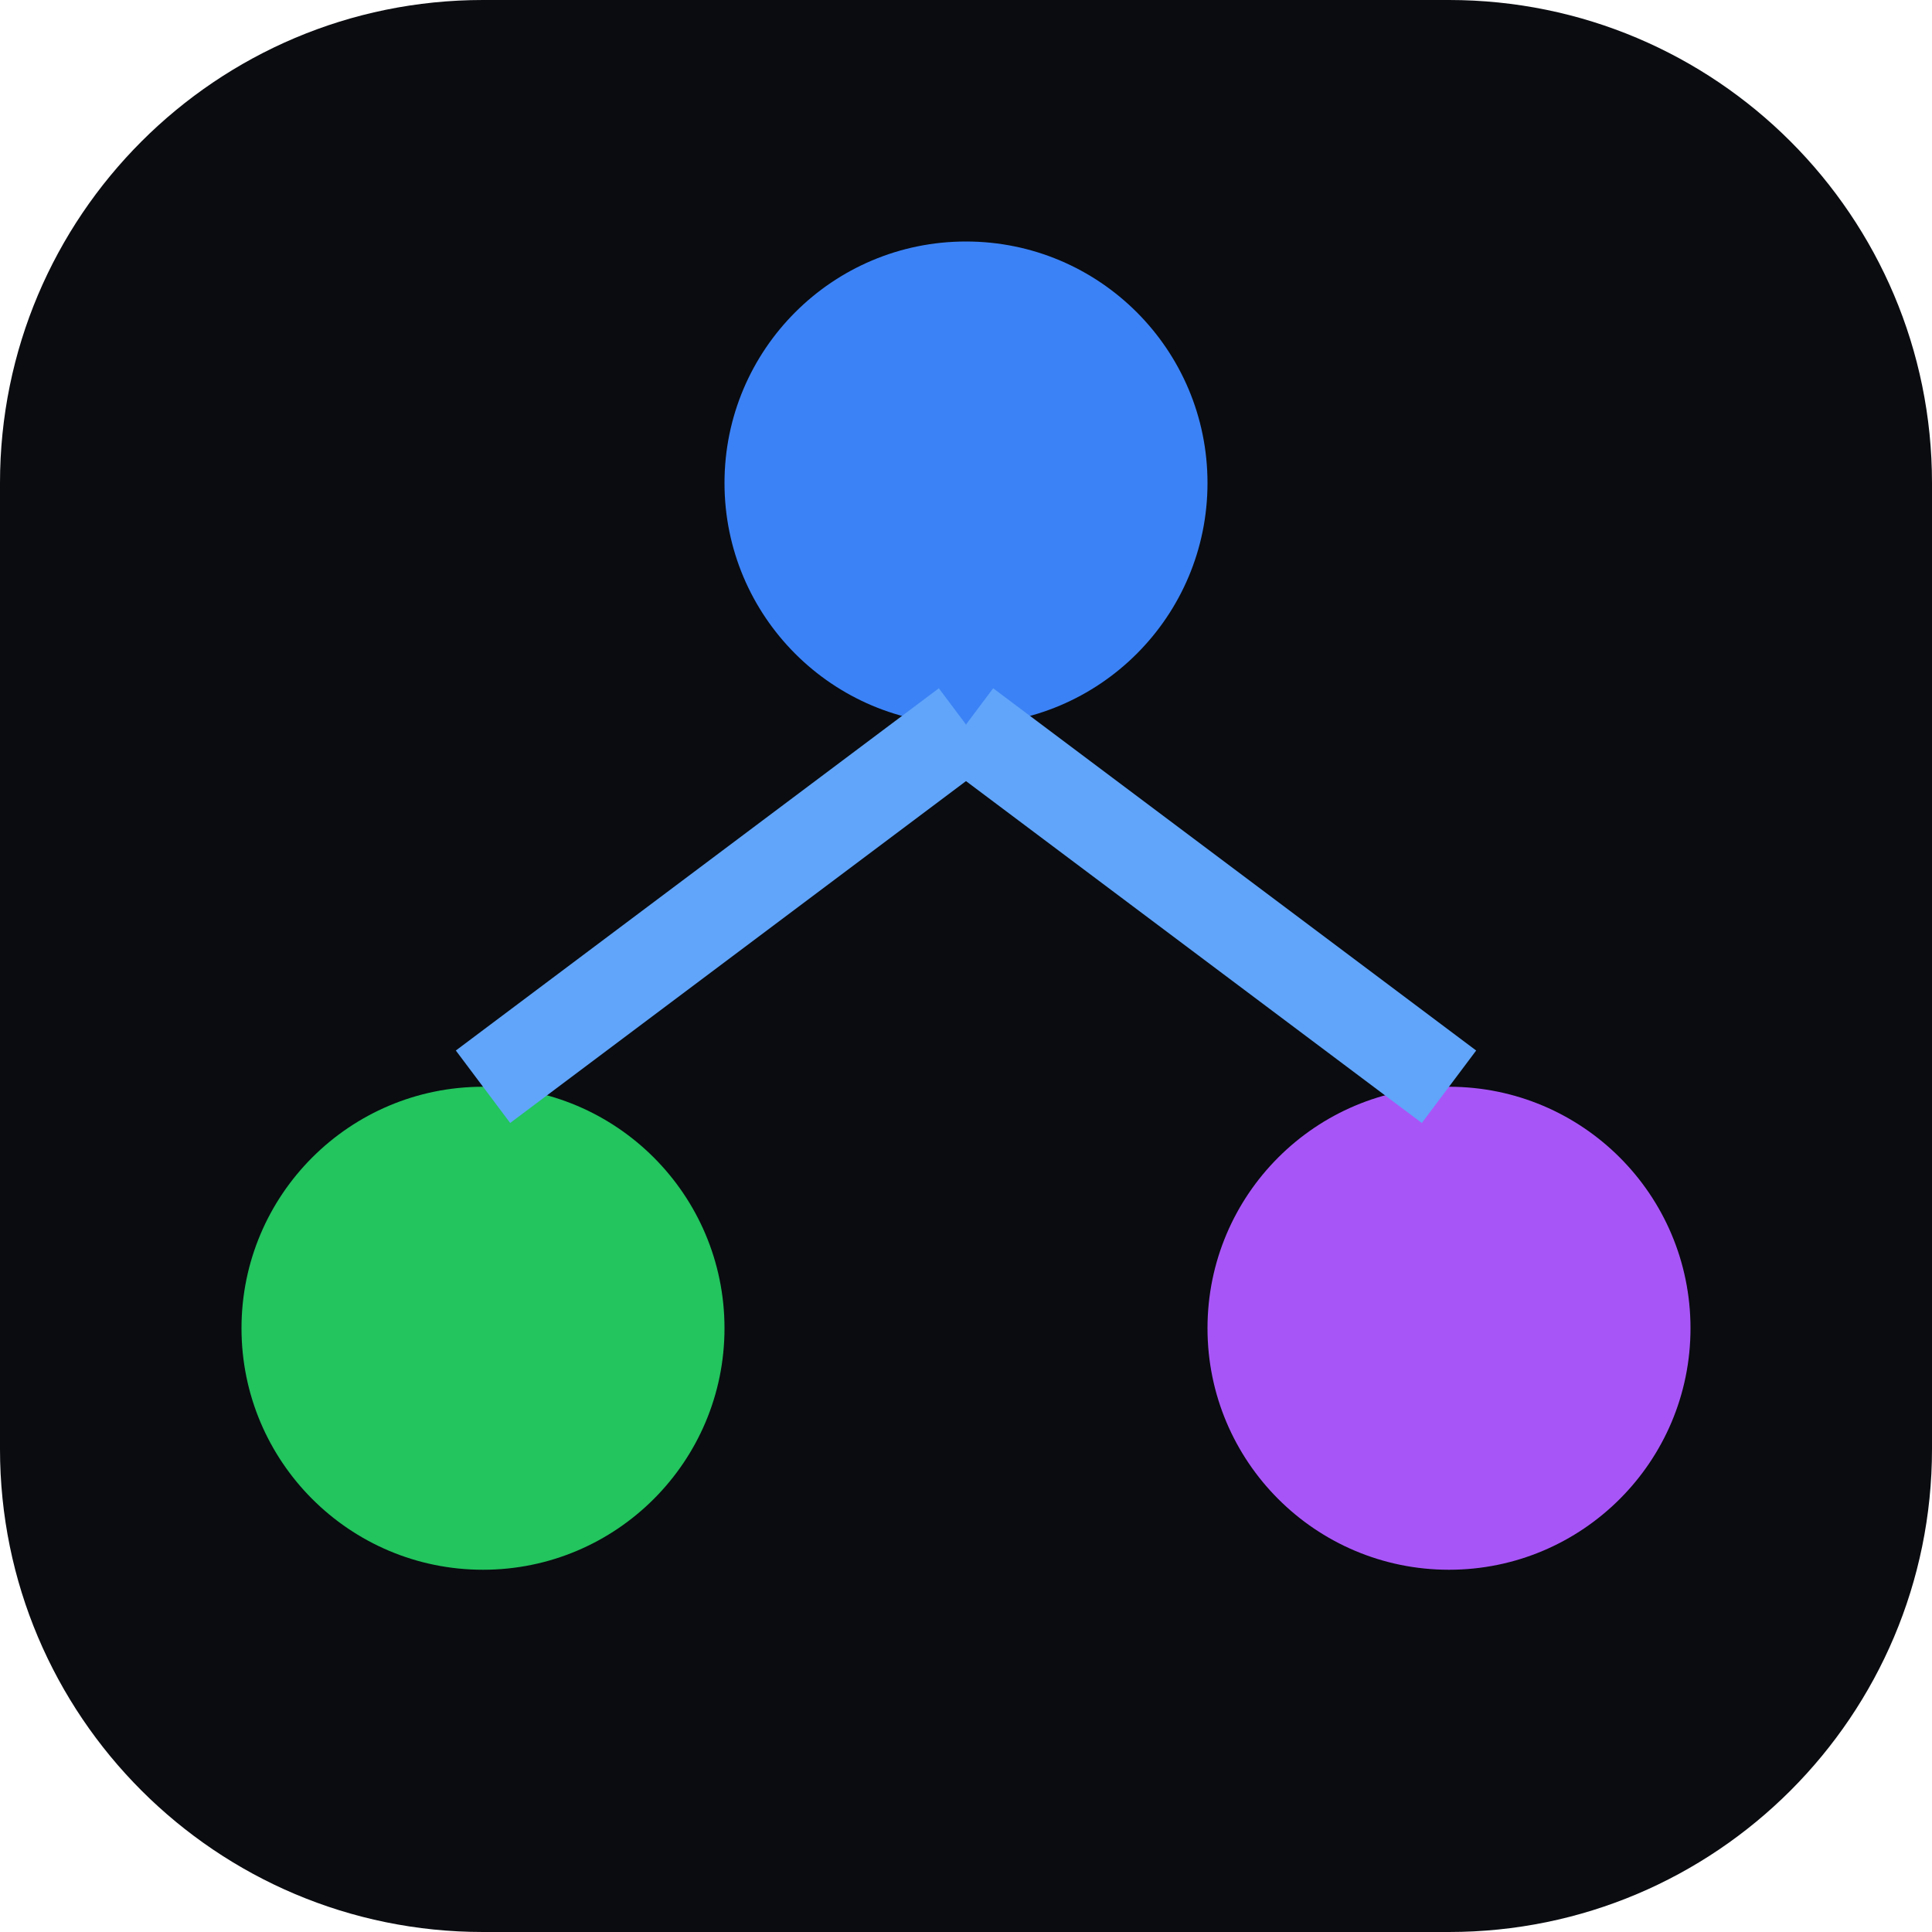
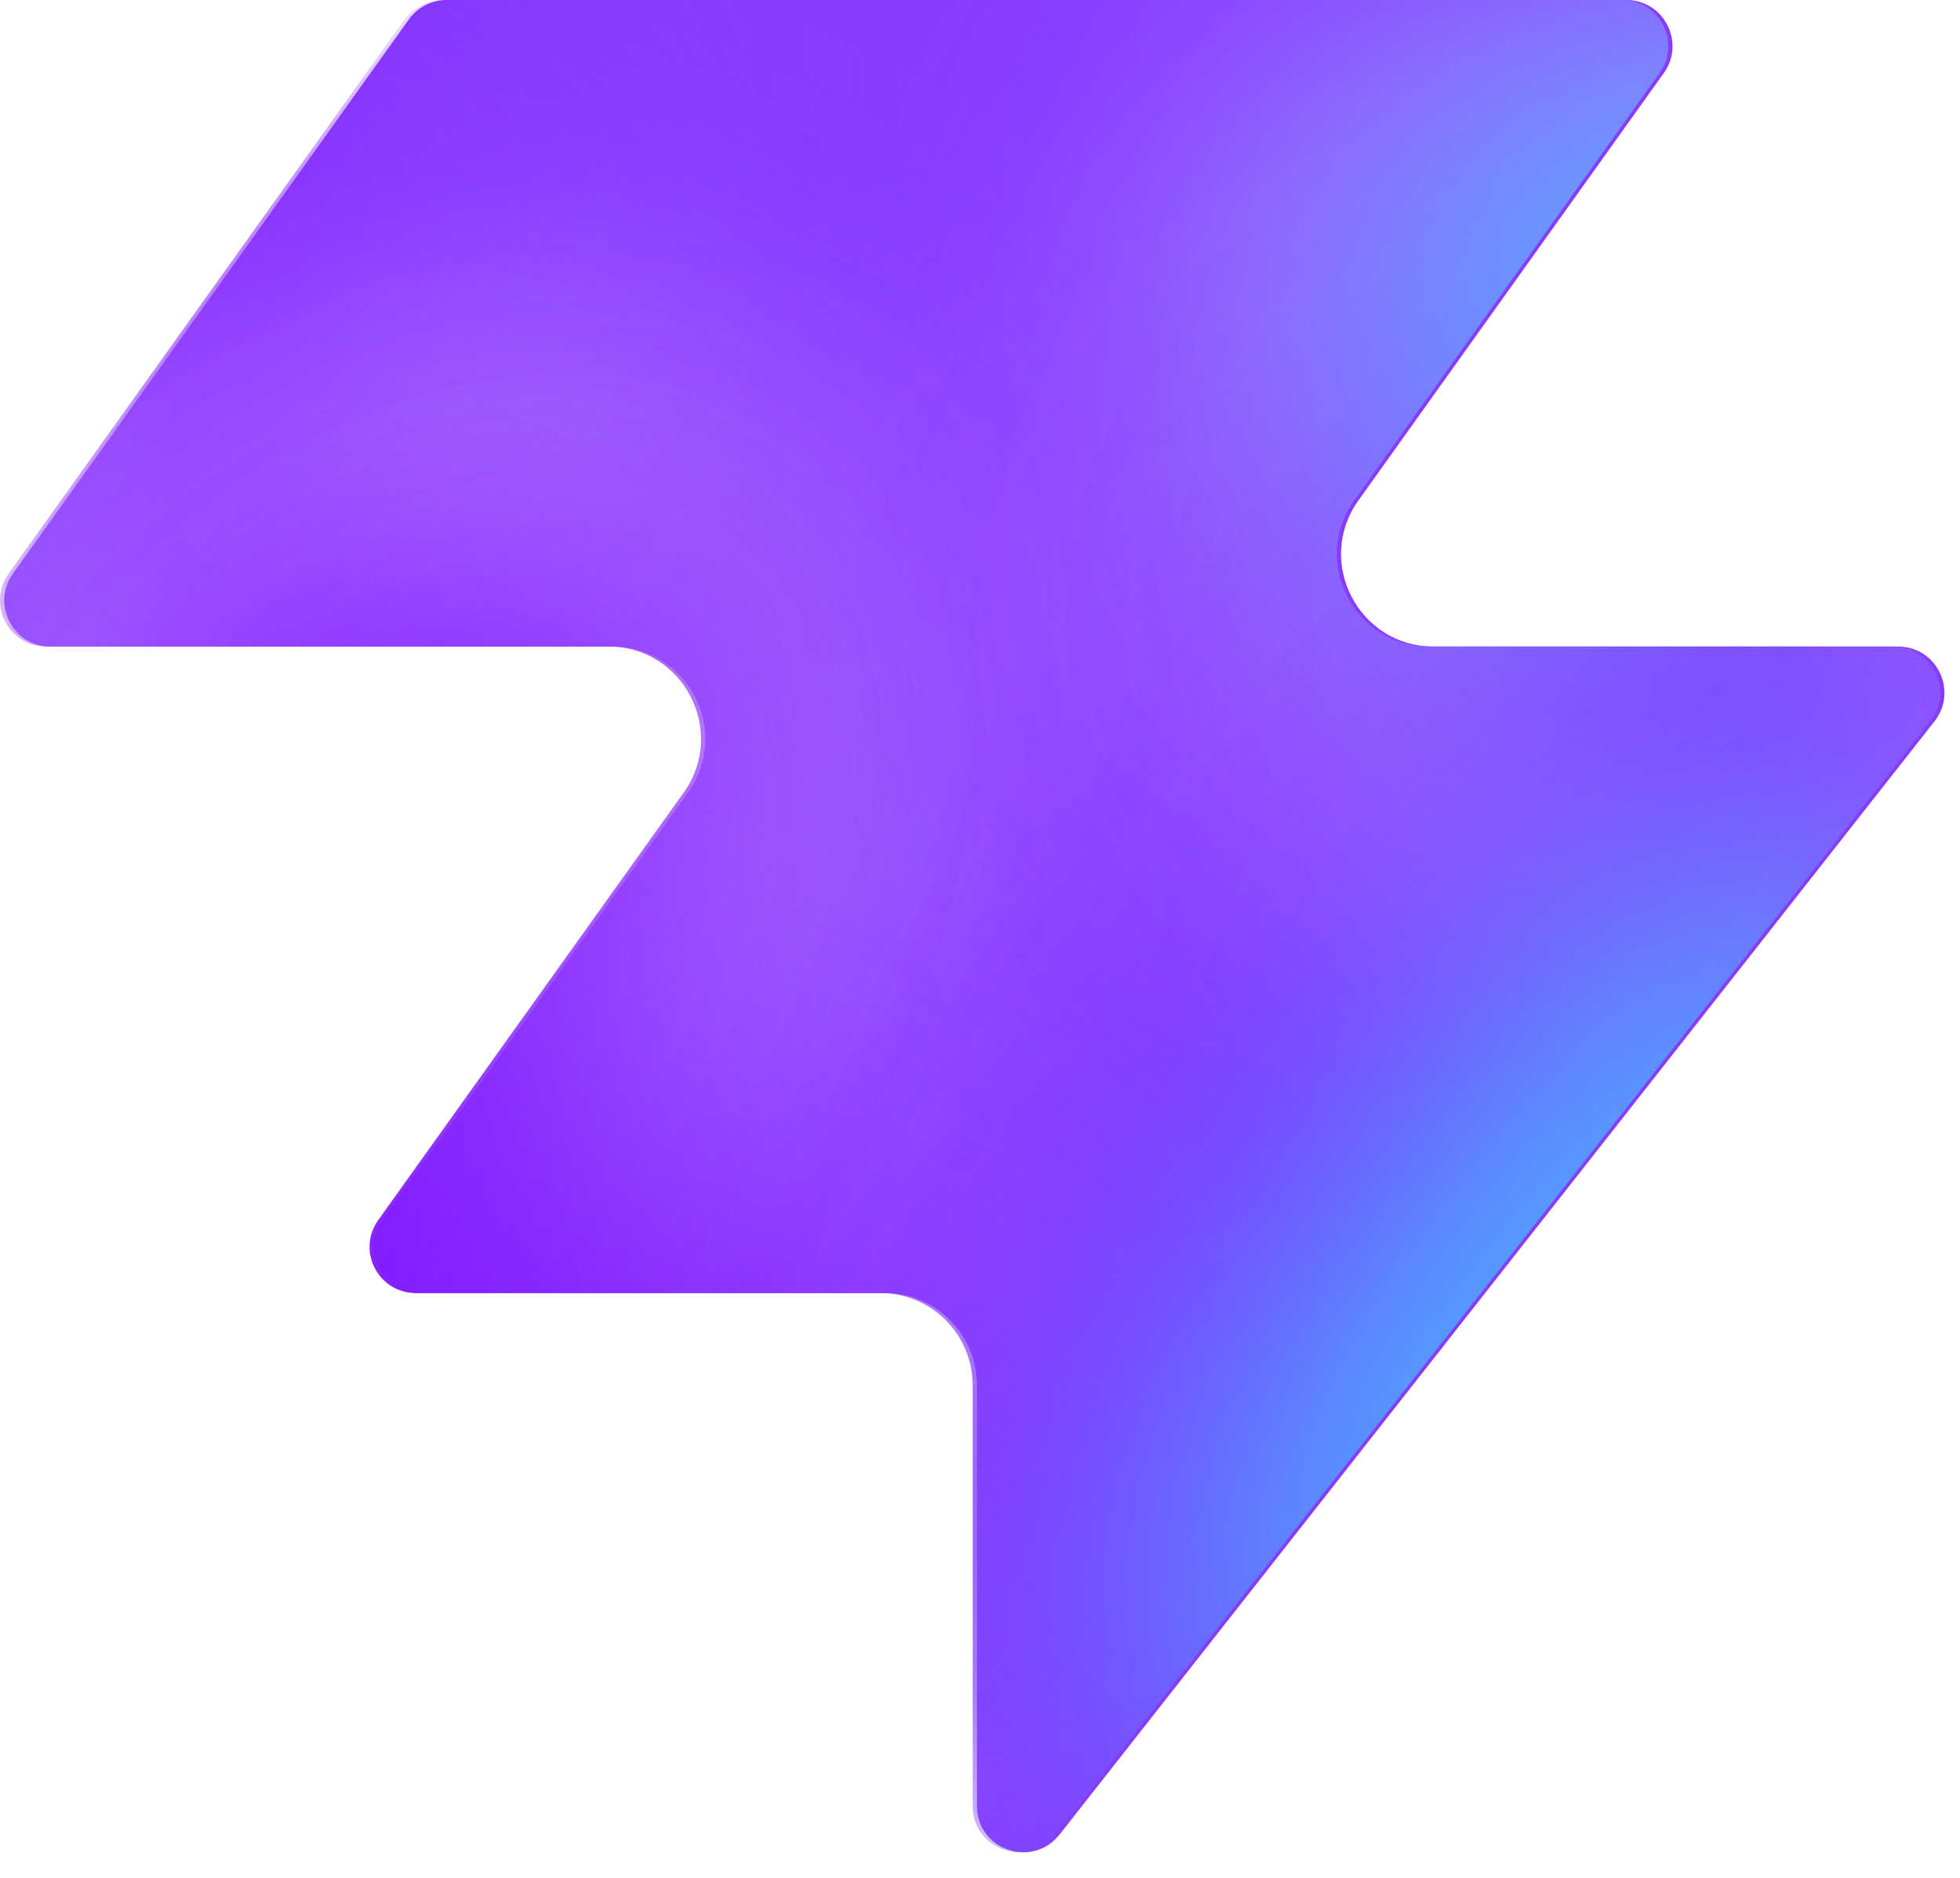
- <svg xmlns="http://www.w3.org/2000/svg" viewBox="0 0 32 32">
-   <rect width="32" height="32" rx="8" fill="#0A0C10" />
-   <circle cx="16" cy="8" r="4" fill="#3B82F6" />
-   <circle cx="8" cy="22" r="4" fill="#22C55E" />
-   <circle cx="24" cy="22" r="4" fill="#A855F7" />
-   <line x1="16" y1="12" x2="8" y2="18" stroke="#60A5FA" stroke-width="1.5" />
-   <line x1="16" y1="12" x2="24" y2="18" stroke="#60A5FA" stroke-width="1.5" />
+ <svg xmlns="http://www.w3.org/2000/svg" width="48" height="46" fill="none" viewBox="0 0 48 46">
+   <path fill="#863bff" d="M25.946 44.938c-.664.845-2.021.375-2.021-.698V33.937a2.26 2.26 0 0 0-2.262-2.262H10.287c-.92 0-1.456-1.04-.92-1.788l7.48-10.471c1.07-1.497 0-3.578-1.842-3.578H1.237c-.92 0-1.456-1.04-.92-1.788L10.013.474c.214-.297.556-.474.92-.474h28.894c.92 0 1.456 1.04.92 1.788l-7.48 10.471c-1.07 1.498 0 3.579 1.842 3.579h11.377c.943 0 1.473 1.088.89 1.83L25.947 44.94z" style="fill:#863bff;fill:color(display-p3 .525 .23 1);fill-opacity:1" />
+   <mask id="a" width="48" height="46" x="0" y="0" maskUnits="userSpaceOnUse" style="mask-type:alpha">
+     <path fill="#000" d="M25.842 44.938c-.664.844-2.021.375-2.021-.698V33.937a2.26 2.26 0 0 0-2.262-2.262H10.183c-.92 0-1.456-1.04-.92-1.788l7.48-10.471c1.07-1.498 0-3.579-1.842-3.579H1.133c-.92 0-1.456-1.04-.92-1.787L9.91.473c.214-.297.556-.474.92-.474h28.894c.92 0 1.456 1.04.92 1.788l-7.48 10.471c-1.07 1.498 0 3.578 1.842 3.578h11.377c.943 0 1.473 1.088.89 1.832L25.843 44.94z" style="fill:#000;fill-opacity:1" />
+   </mask>
+   <g mask="url(#a)">
+     <g filter="url(#b)">
+       <ellipse cx="5.508" cy="14.704" fill="#ede6ff" rx="5.508" ry="14.704" style="fill:#ede6ff;fill:color(display-p3 .927 .903 1);fill-opacity:1" transform="matrix(.00324 1 1 -.00324 -4.47 31.516)" />
+     </g>
+     <g filter="url(#c)">
+       <ellipse cx="10.399" cy="29.851" fill="#ede6ff" rx="10.399" ry="29.851" style="fill:#ede6ff;fill:color(display-p3 .927 .903 1);fill-opacity:1" transform="matrix(.00324 1 1 -.00324 -39.328 7.883)" />
+     </g>
+     <g filter="url(#d)">
+       <ellipse cx="5.508" cy="30.487" fill="#7e14ff" rx="5.508" ry="30.487" style="fill:#7e14ff;fill:color(display-p3 .492 .077 1);fill-opacity:1" transform="rotate(89.814 -25.913 -14.639)scale(1 -1)" />
+     </g>
+     <g filter="url(#e)">
+       <ellipse cx="5.508" cy="30.599" fill="#7e14ff" rx="5.508" ry="30.599" style="fill:#7e14ff;fill:color(display-p3 .492 .077 1);fill-opacity:1" transform="rotate(89.814 -32.644 -3.334)scale(1 -1)" />
+     </g>
+     <g filter="url(#f)">
+       <ellipse cx="5.508" cy="30.599" fill="#7e14ff" rx="5.508" ry="30.599" style="fill:#7e14ff;fill:color(display-p3 .492 .077 1);fill-opacity:1" transform="matrix(.00324 1 1 -.00324 -34.34 30.47)" />
+     </g>
+     <g filter="url(#g)">
+       <ellipse cx="14.072" cy="22.078" fill="#ede6ff" rx="14.072" ry="22.078" style="fill:#ede6ff;fill:color(display-p3 .927 .903 1);fill-opacity:1" transform="rotate(93.35 24.506 48.493)scale(-1 1)" />
+     </g>
+     <g filter="url(#h)">
+       <ellipse cx="3.47" cy="21.501" fill="#7e14ff" rx="3.47" ry="21.501" style="fill:#7e14ff;fill:color(display-p3 .492 .077 1);fill-opacity:1" transform="rotate(89.009 28.708 47.59)scale(-1 1)" />
+     </g>
+     <g filter="url(#i)">
+       <ellipse cx="3.47" cy="21.501" fill="#7e14ff" rx="3.47" ry="21.501" style="fill:#7e14ff;fill:color(display-p3 .492 .077 1);fill-opacity:1" transform="rotate(89.009 28.708 47.59)scale(-1 1)" />
+     </g>
+     <g filter="url(#j)">
+       <ellipse cx=".387" cy="8.972" fill="#7e14ff" rx="4.407" ry="29.108" style="fill:#7e14ff;fill:color(display-p3 .492 .077 1);fill-opacity:1" transform="rotate(39.51 .387 8.972)" />
+     </g>
+     <g filter="url(#k)">
+       <ellipse cx="47.523" cy="-6.092" fill="#7e14ff" rx="4.407" ry="29.108" style="fill:#7e14ff;fill:color(display-p3 .492 .077 1);fill-opacity:1" transform="rotate(37.892 47.523 -6.092)" />
+     </g>
+     <g filter="url(#l)">
+       <ellipse cx="41.412" cy="6.333" fill="#47bfff" rx="5.971" ry="9.665" style="fill:#47bfff;fill:color(display-p3 .28 .748 1);fill-opacity:1" transform="rotate(37.892 41.412 6.333)" />
+     </g>
+     <g filter="url(#m)">
+       <ellipse cx="-1.879" cy="38.332" fill="#7e14ff" rx="4.407" ry="29.108" style="fill:#7e14ff;fill:color(display-p3 .492 .077 1);fill-opacity:1" transform="rotate(37.892 -1.88 38.332)" />
+     </g>
+     <g filter="url(#n)">
+       <ellipse cx="-1.879" cy="38.332" fill="#7e14ff" rx="4.407" ry="29.108" style="fill:#7e14ff;fill:color(display-p3 .492 .077 1);fill-opacity:1" transform="rotate(37.892 -1.88 38.332)" />
+     </g>
+     <g filter="url(#o)">
+       <ellipse cx="35.651" cy="29.907" fill="#7e14ff" rx="4.407" ry="29.108" style="fill:#7e14ff;fill:color(display-p3 .492 .077 1);fill-opacity:1" transform="rotate(37.892 35.651 29.907)" />
+     </g>
+     <g filter="url(#p)">
+       <ellipse cx="38.418" cy="32.4" fill="#47bfff" rx="5.971" ry="15.297" style="fill:#47bfff;fill:color(display-p3 .28 .748 1);fill-opacity:1" transform="rotate(37.892 38.418 32.4)" />
+     </g>
+   </g>
+   <defs>
+     <filter id="b" width="60.045" height="41.654" x="-19.77" y="16.149" color-interpolation-filters="sRGB" filterUnits="userSpaceOnUse">
+       <feFlood flood-opacity="0" result="BackgroundImageFix" />
+       <feBlend in="SourceGraphic" in2="BackgroundImageFix" result="shape" />
+       <feGaussianBlur result="effect1_foregroundBlur_2002_17158" stdDeviation="7.659" />
+     </filter>
+     <filter id="c" width="90.34" height="51.437" x="-54.613" y="-7.533" color-interpolation-filters="sRGB" filterUnits="userSpaceOnUse">
+       <feFlood flood-opacity="0" result="BackgroundImageFix" />
+       <feBlend in="SourceGraphic" in2="BackgroundImageFix" result="shape" />
+       <feGaussianBlur result="effect1_foregroundBlur_2002_17158" stdDeviation="7.659" />
+     </filter>
+     <filter id="d" width="79.355" height="29.4" x="-49.64" y="2.03" color-interpolation-filters="sRGB" filterUnits="userSpaceOnUse">
+       <feFlood flood-opacity="0" result="BackgroundImageFix" />
+       <feBlend in="SourceGraphic" in2="BackgroundImageFix" result="shape" />
+       <feGaussianBlur result="effect1_foregroundBlur_2002_17158" stdDeviation="4.596" />
+     </filter>
+     <filter id="e" width="79.579" height="29.4" x="-45.045" y="20.029" color-interpolation-filters="sRGB" filterUnits="userSpaceOnUse">
+       <feFlood flood-opacity="0" result="BackgroundImageFix" />
+       <feBlend in="SourceGraphic" in2="BackgroundImageFix" result="shape" />
+       <feGaussianBlur result="effect1_foregroundBlur_2002_17158" stdDeviation="4.596" />
+     </filter>
+     <filter id="f" width="79.579" height="29.4" x="-43.513" y="21.178" color-interpolation-filters="sRGB" filterUnits="userSpaceOnUse">
+       <feFlood flood-opacity="0" result="BackgroundImageFix" />
+       <feBlend in="SourceGraphic" in2="BackgroundImageFix" result="shape" />
+       <feGaussianBlur result="effect1_foregroundBlur_2002_17158" stdDeviation="4.596" />
+     </filter>
+     <filter id="g" width="74.749" height="58.852" x="15.756" y="-17.901" color-interpolation-filters="sRGB" filterUnits="userSpaceOnUse">
+       <feFlood flood-opacity="0" result="BackgroundImageFix" />
+       <feBlend in="SourceGraphic" in2="BackgroundImageFix" result="shape" />
+       <feGaussianBlur result="effect1_foregroundBlur_2002_17158" stdDeviation="7.659" />
+     </filter>
+     <filter id="h" width="61.377" height="25.362" x="23.548" y="2.284" color-interpolation-filters="sRGB" filterUnits="userSpaceOnUse">
+       <feFlood flood-opacity="0" result="BackgroundImageFix" />
+       <feBlend in="SourceGraphic" in2="BackgroundImageFix" result="shape" />
+       <feGaussianBlur result="effect1_foregroundBlur_2002_17158" stdDeviation="4.596" />
+     </filter>
+     <filter id="i" width="61.377" height="25.362" x="23.548" y="2.284" color-interpolation-filters="sRGB" filterUnits="userSpaceOnUse">
+       <feFlood flood-opacity="0" result="BackgroundImageFix" />
+       <feBlend in="SourceGraphic" in2="BackgroundImageFix" result="shape" />
+       <feGaussianBlur result="effect1_foregroundBlur_2002_17158" stdDeviation="4.596" />
+     </filter>
+     <filter id="j" width="56.045" height="63.649" x="-27.636" y="-22.853" color-interpolation-filters="sRGB" filterUnits="userSpaceOnUse">
+       <feFlood flood-opacity="0" result="BackgroundImageFix" />
+       <feBlend in="SourceGraphic" in2="BackgroundImageFix" result="shape" />
+       <feGaussianBlur result="effect1_foregroundBlur_2002_17158" stdDeviation="4.596" />
+     </filter>
+     <filter id="k" width="54.814" height="64.646" x="20.116" y="-38.415" color-interpolation-filters="sRGB" filterUnits="userSpaceOnUse">
+       <feFlood flood-opacity="0" result="BackgroundImageFix" />
+       <feBlend in="SourceGraphic" in2="BackgroundImageFix" result="shape" />
+       <feGaussianBlur result="effect1_foregroundBlur_2002_17158" stdDeviation="4.596" />
+     </filter>
+     <filter id="l" width="33.541" height="35.313" x="24.641" y="-11.323" color-interpolation-filters="sRGB" filterUnits="userSpaceOnUse">
+       <feFlood flood-opacity="0" result="BackgroundImageFix" />
+       <feBlend in="SourceGraphic" in2="BackgroundImageFix" result="shape" />
+       <feGaussianBlur result="effect1_foregroundBlur_2002_17158" stdDeviation="4.596" />
+     </filter>
+     <filter id="m" width="54.814" height="64.646" x="-29.286" y="6.009" color-interpolation-filters="sRGB" filterUnits="userSpaceOnUse">
+       <feFlood flood-opacity="0" result="BackgroundImageFix" />
+       <feBlend in="SourceGraphic" in2="BackgroundImageFix" result="shape" />
+       <feGaussianBlur result="effect1_foregroundBlur_2002_17158" stdDeviation="4.596" />
+     </filter>
+     <filter id="n" width="54.814" height="64.646" x="-29.286" y="6.009" color-interpolation-filters="sRGB" filterUnits="userSpaceOnUse">
+       <feFlood flood-opacity="0" result="BackgroundImageFix" />
+       <feBlend in="SourceGraphic" in2="BackgroundImageFix" result="shape" />
+       <feGaussianBlur result="effect1_foregroundBlur_2002_17158" stdDeviation="4.596" />
+     </filter>
+     <filter id="o" width="54.814" height="64.646" x="8.244" y="-2.416" color-interpolation-filters="sRGB" filterUnits="userSpaceOnUse">
+       <feFlood flood-opacity="0" result="BackgroundImageFix" />
+       <feBlend in="SourceGraphic" in2="BackgroundImageFix" result="shape" />
+       <feGaussianBlur result="effect1_foregroundBlur_2002_17158" stdDeviation="4.596" />
+     </filter>
+     <filter id="p" width="39.409" height="43.623" x="18.713" y="10.588" color-interpolation-filters="sRGB" filterUnits="userSpaceOnUse">
+       <feFlood flood-opacity="0" result="BackgroundImageFix" />
+       <feBlend in="SourceGraphic" in2="BackgroundImageFix" result="shape" />
+       <feGaussianBlur result="effect1_foregroundBlur_2002_17158" stdDeviation="4.596" />
+     </filter>
+   </defs>
</svg>
